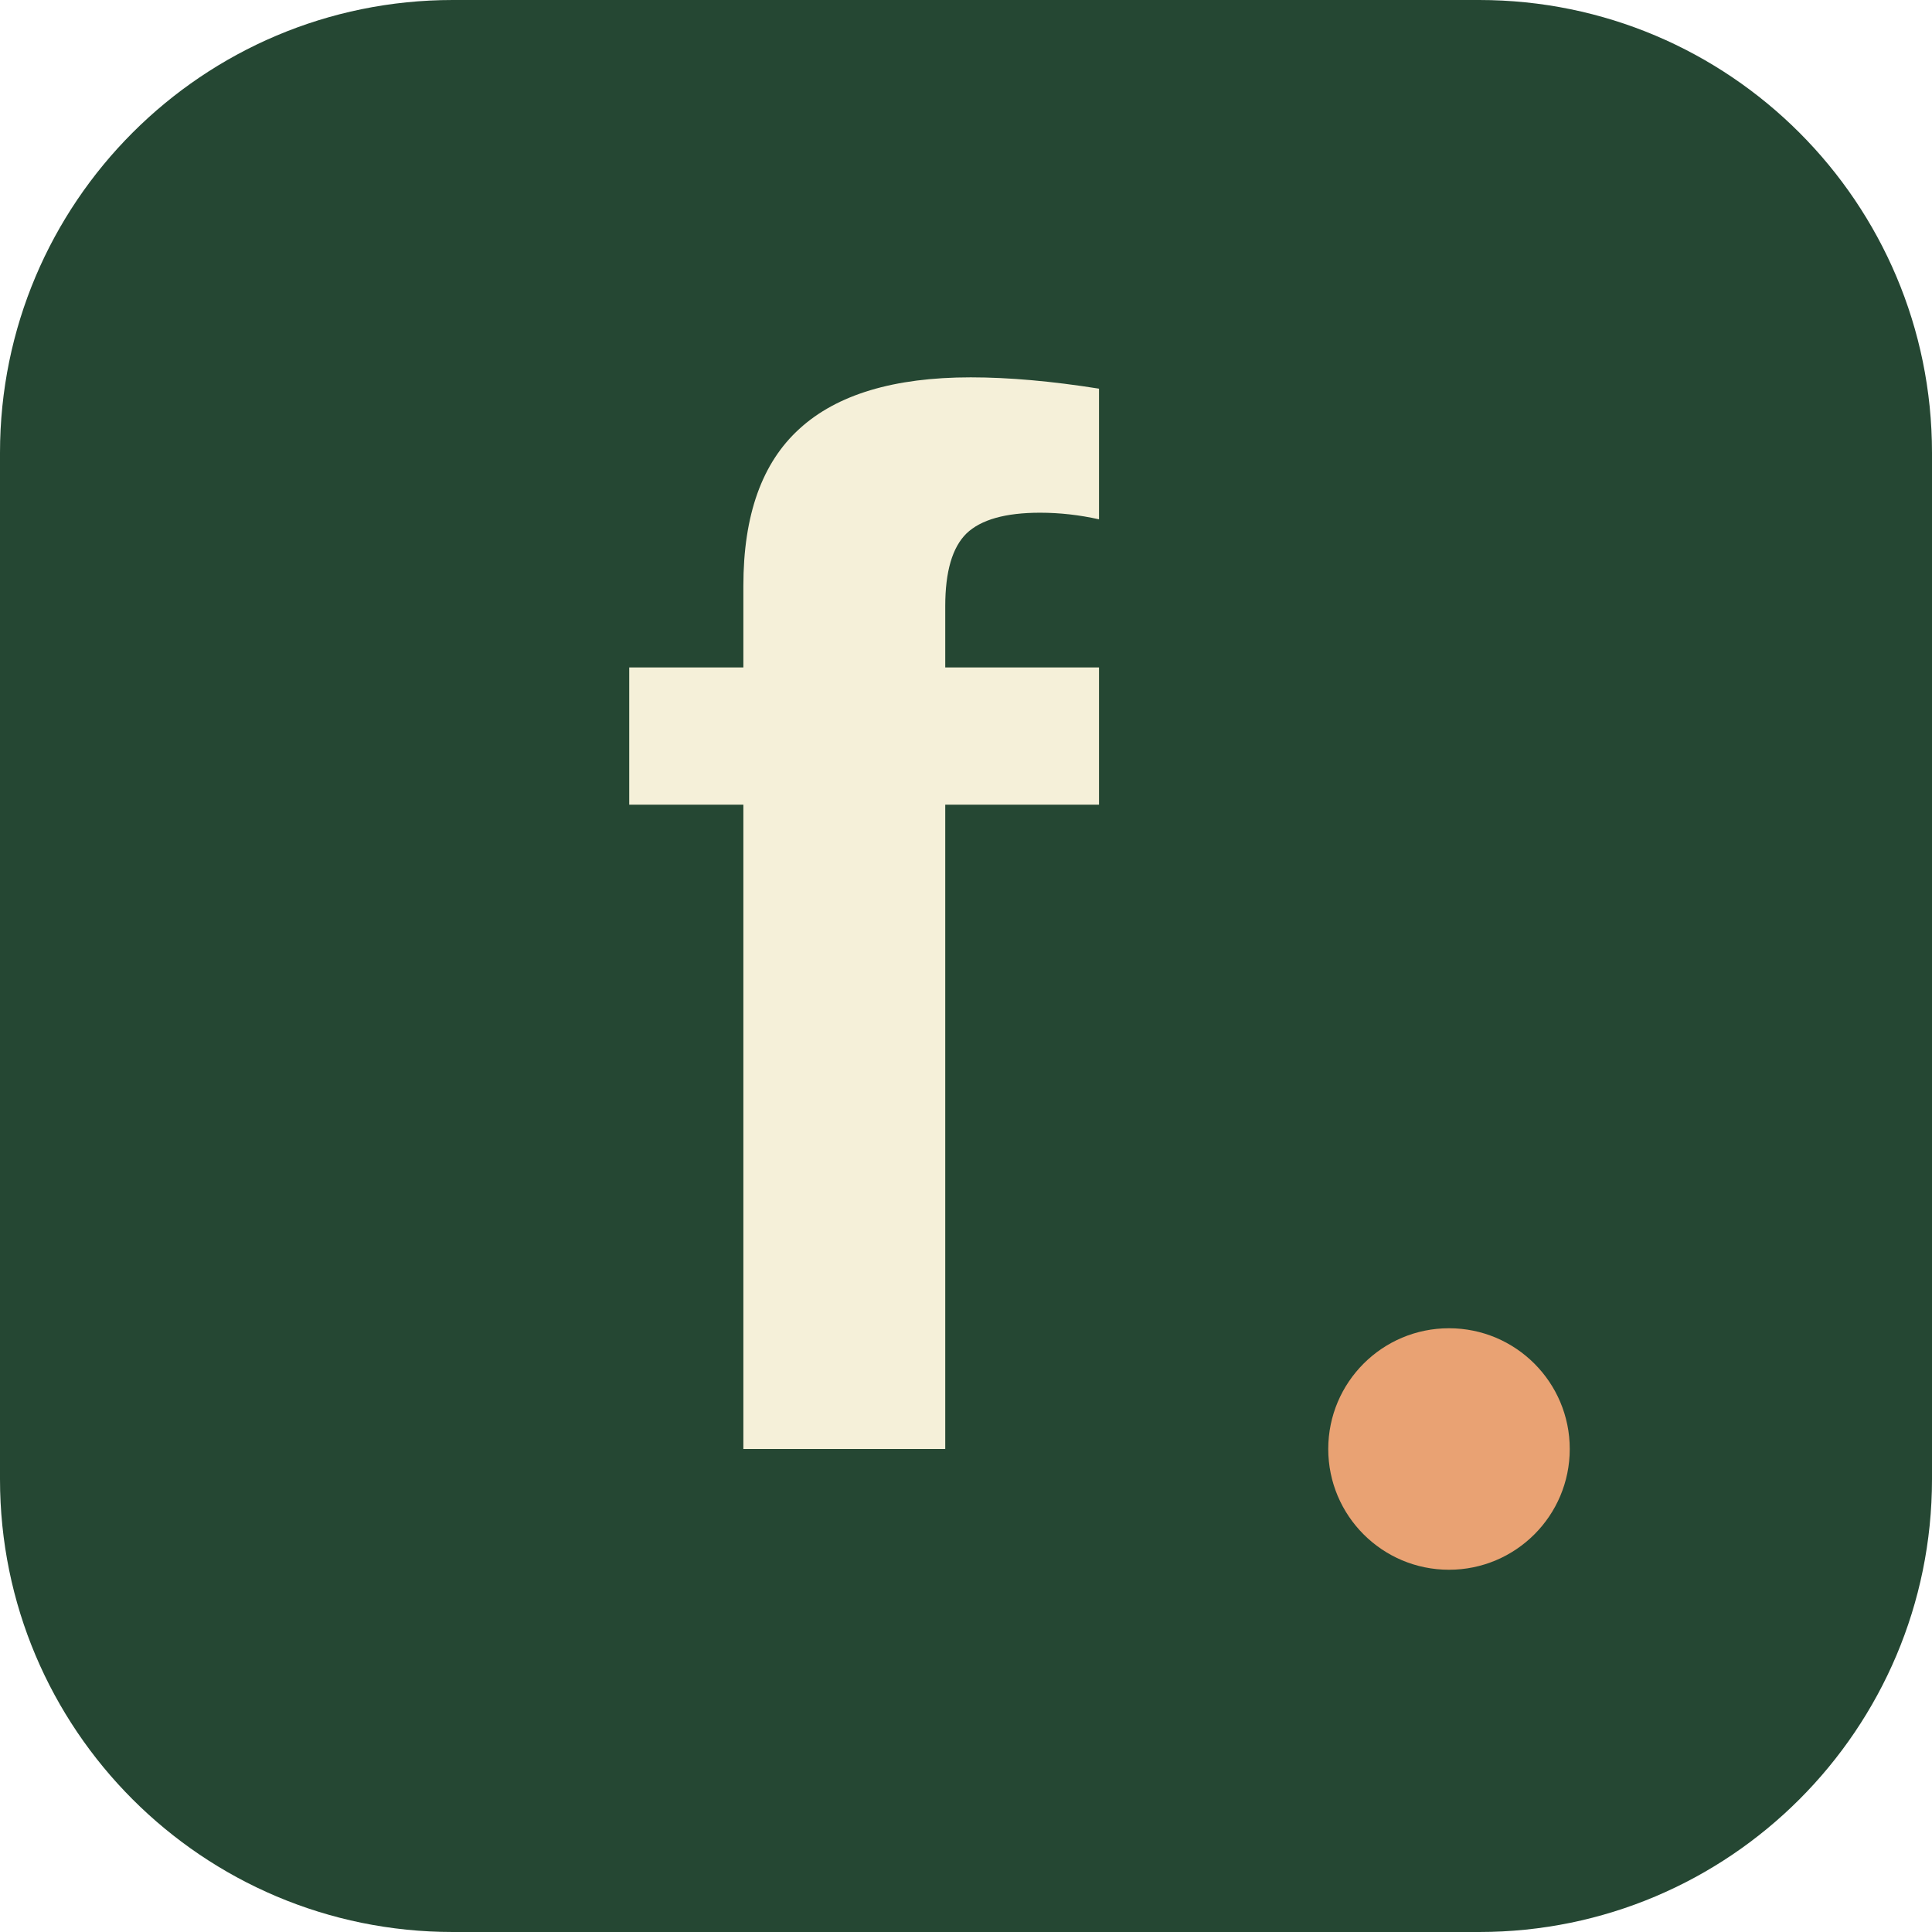
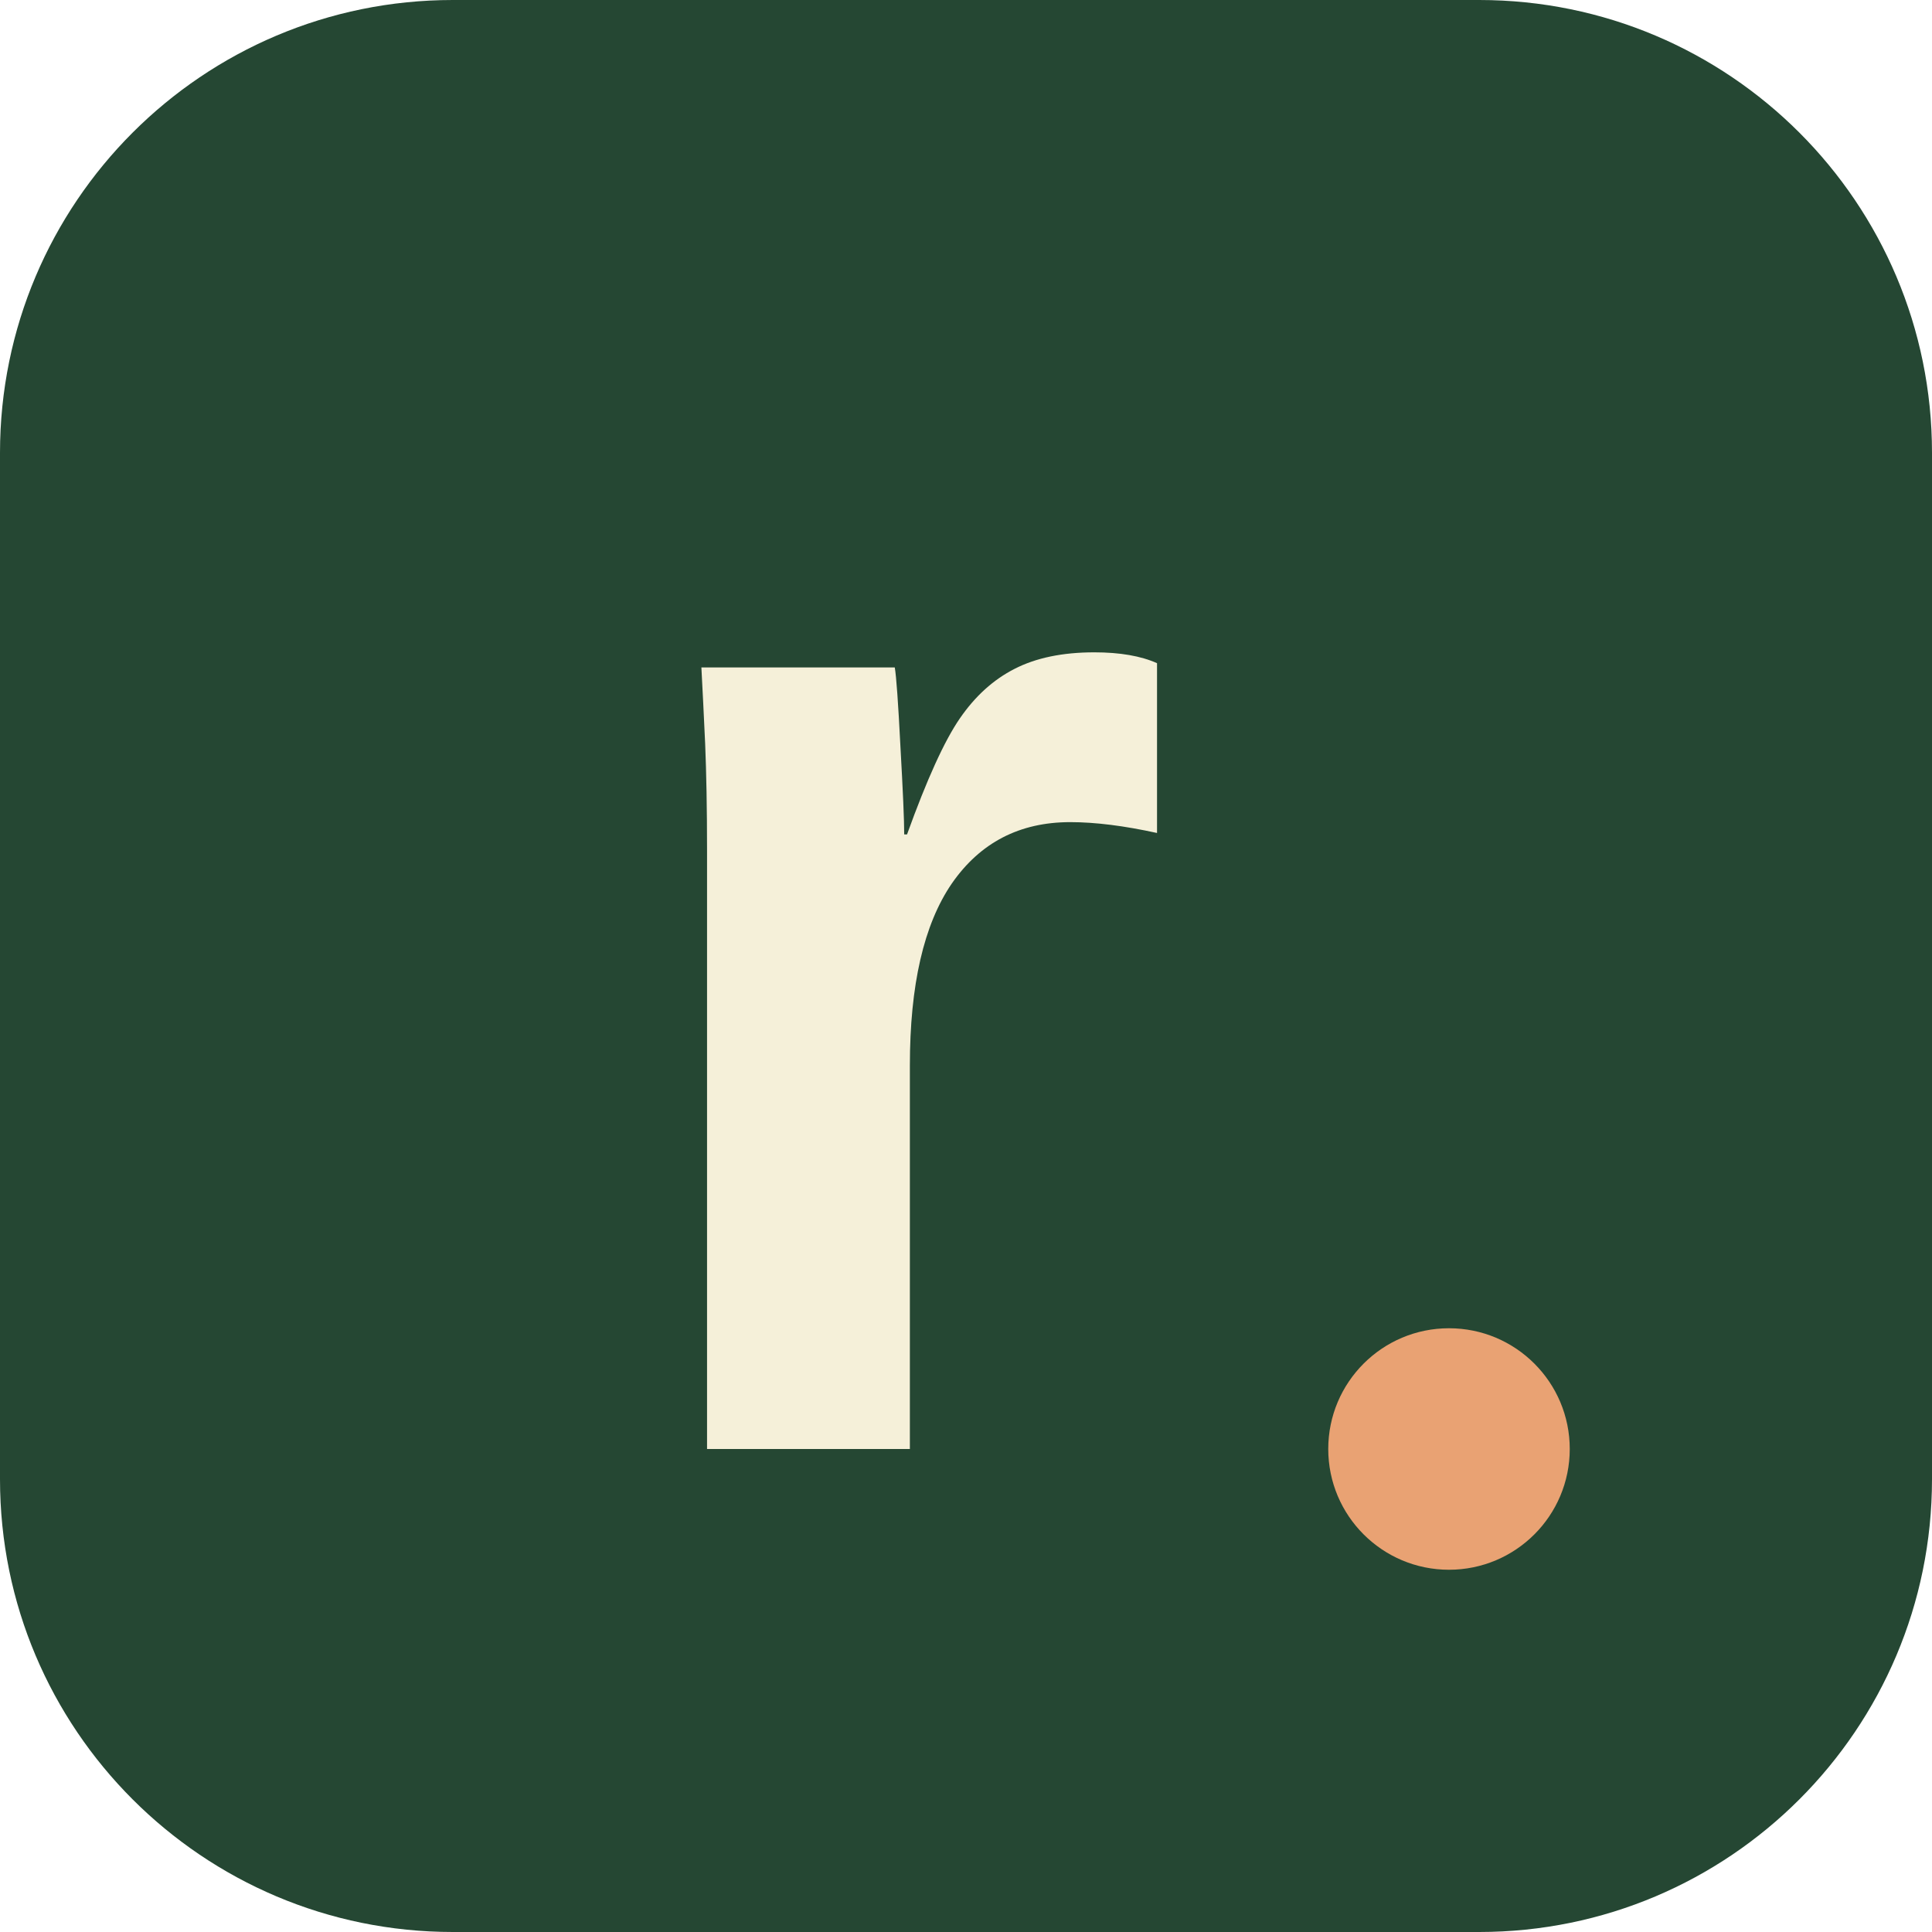
<svg xmlns="http://www.w3.org/2000/svg" viewBox="0 0 64 64">
  <rect width="64" height="64" rx="15" fill="#254733" />
-   <text x="20" y="48" font-family="Arial,sans-serif" font-size="49" font-weight="bold" fill="#f5f0d9">f</text>
+   <text x="20" y="48" font-family="Arial,sans-serif" font-size="49" font-weight="bold" fill="#f5f0d9">r</text>
  <circle cx="48" cy="48" r="4" fill="#e9a273" />
</svg>
